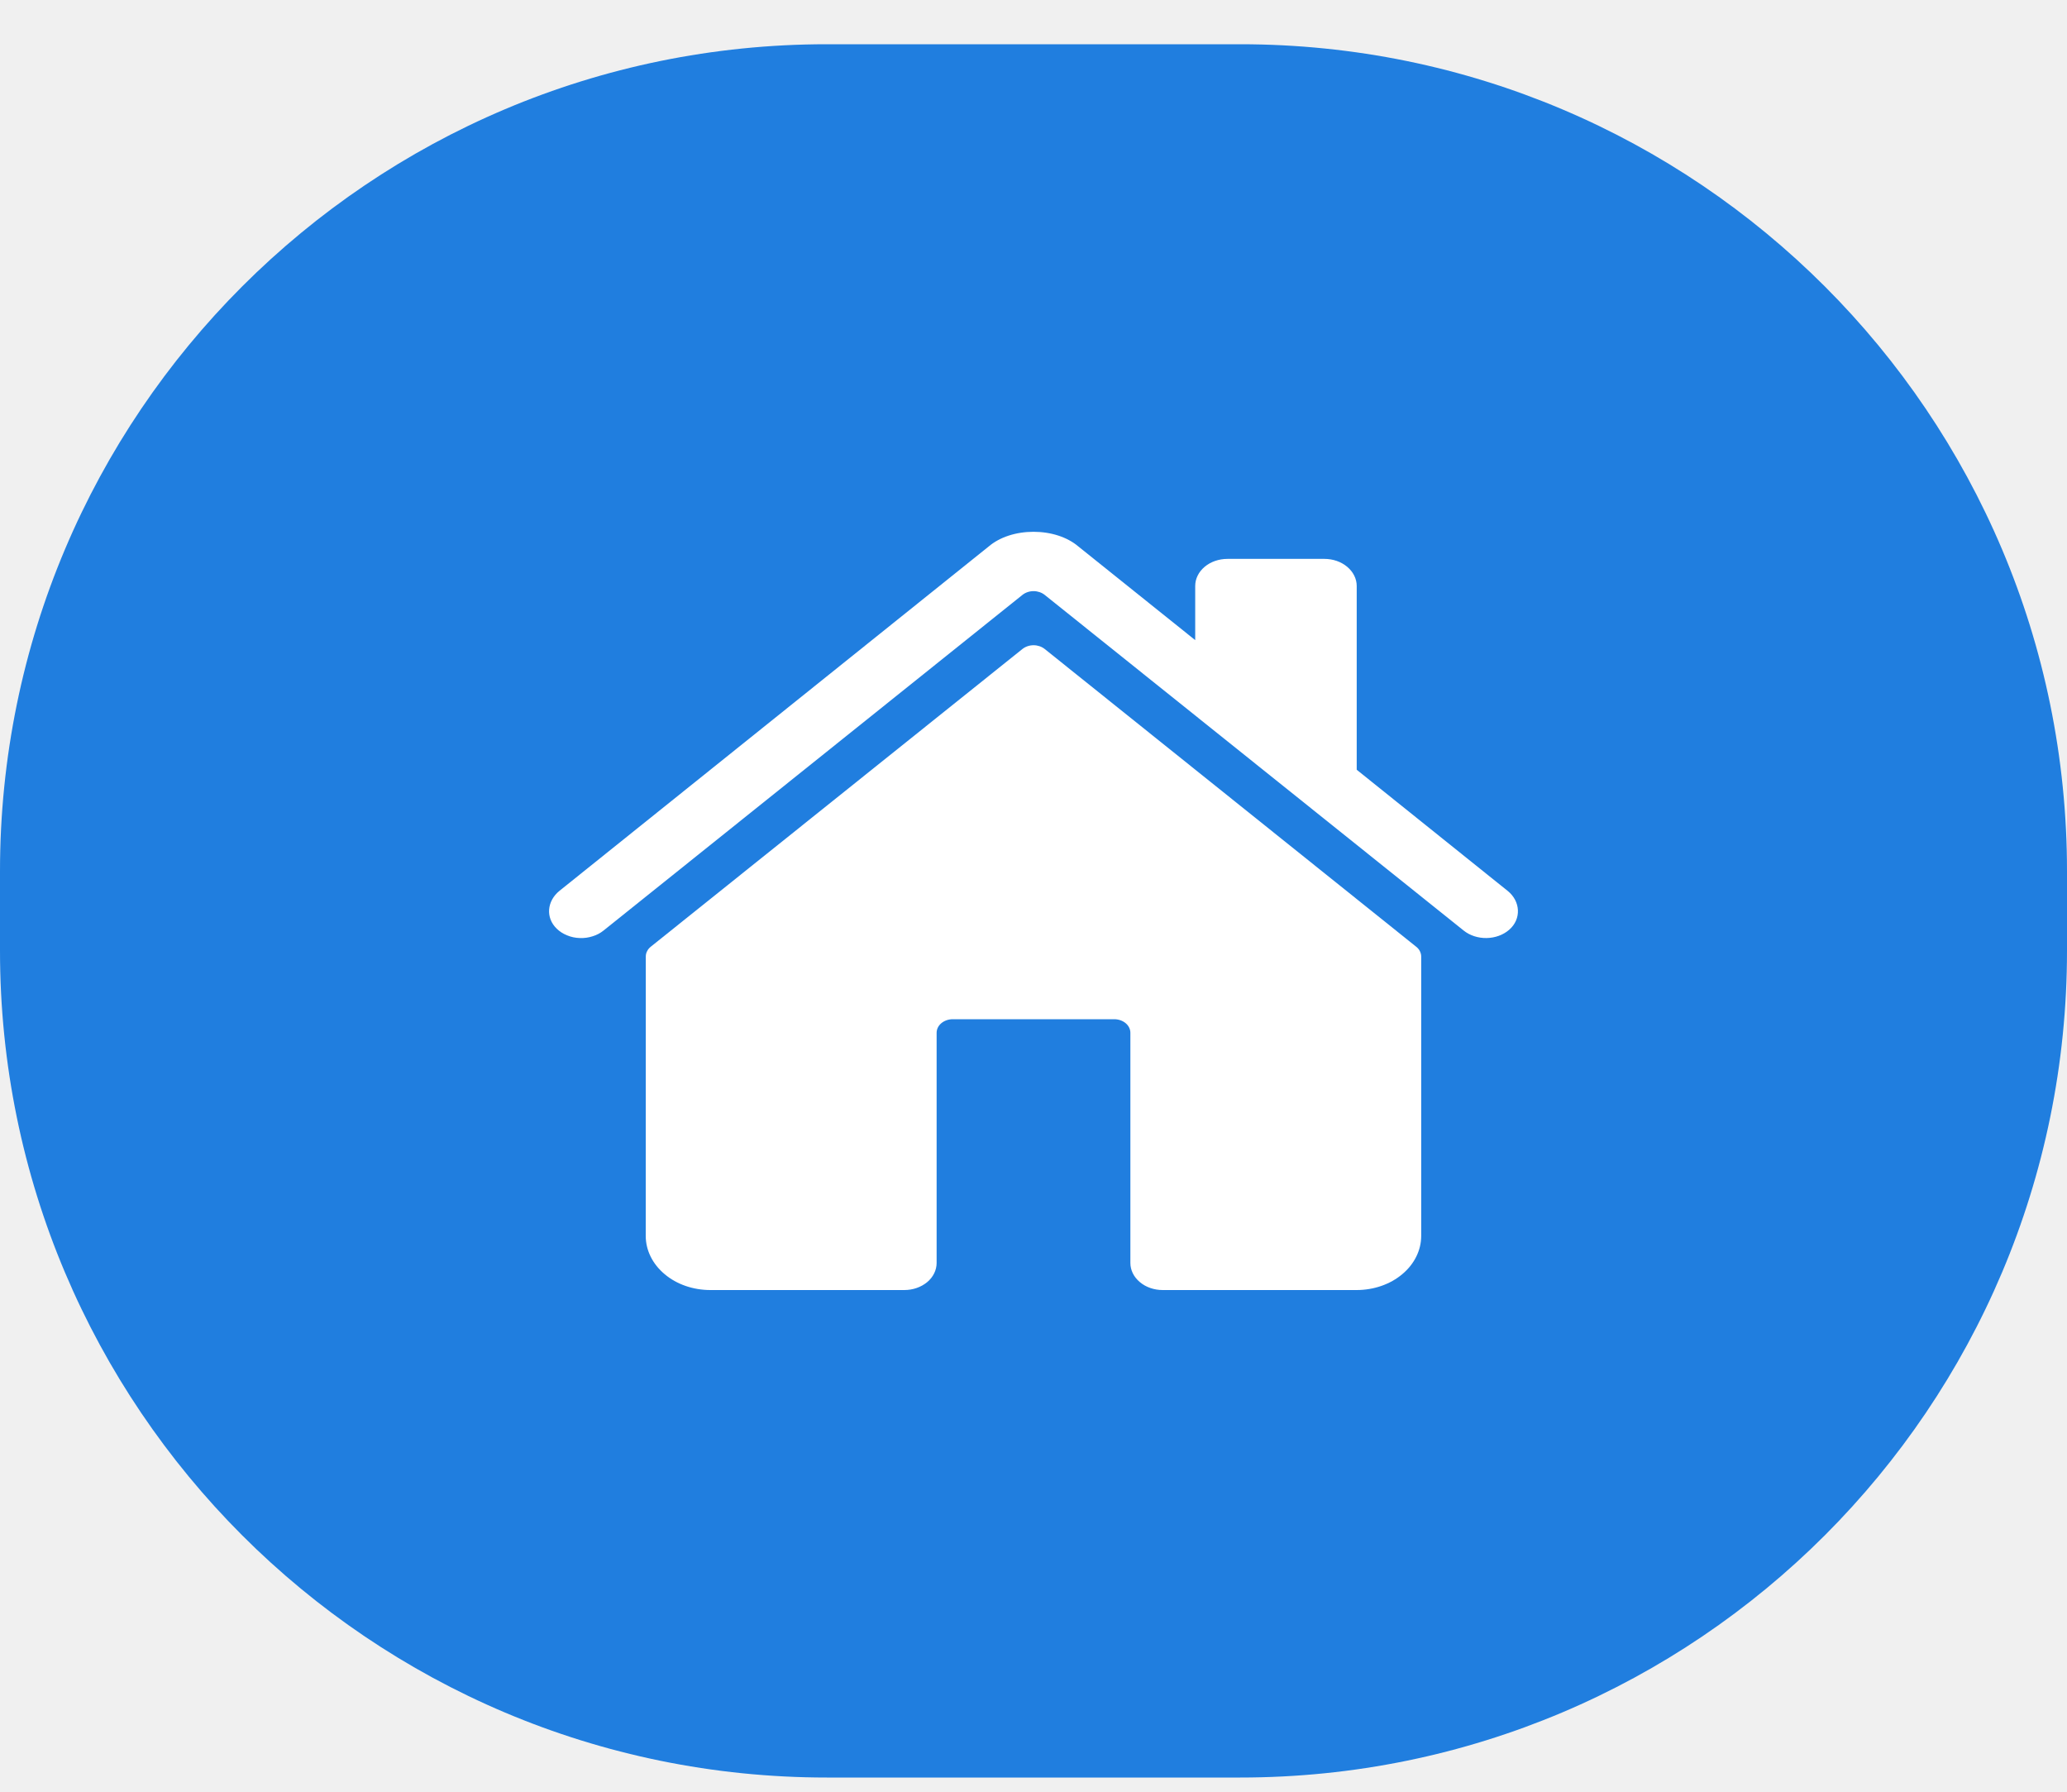
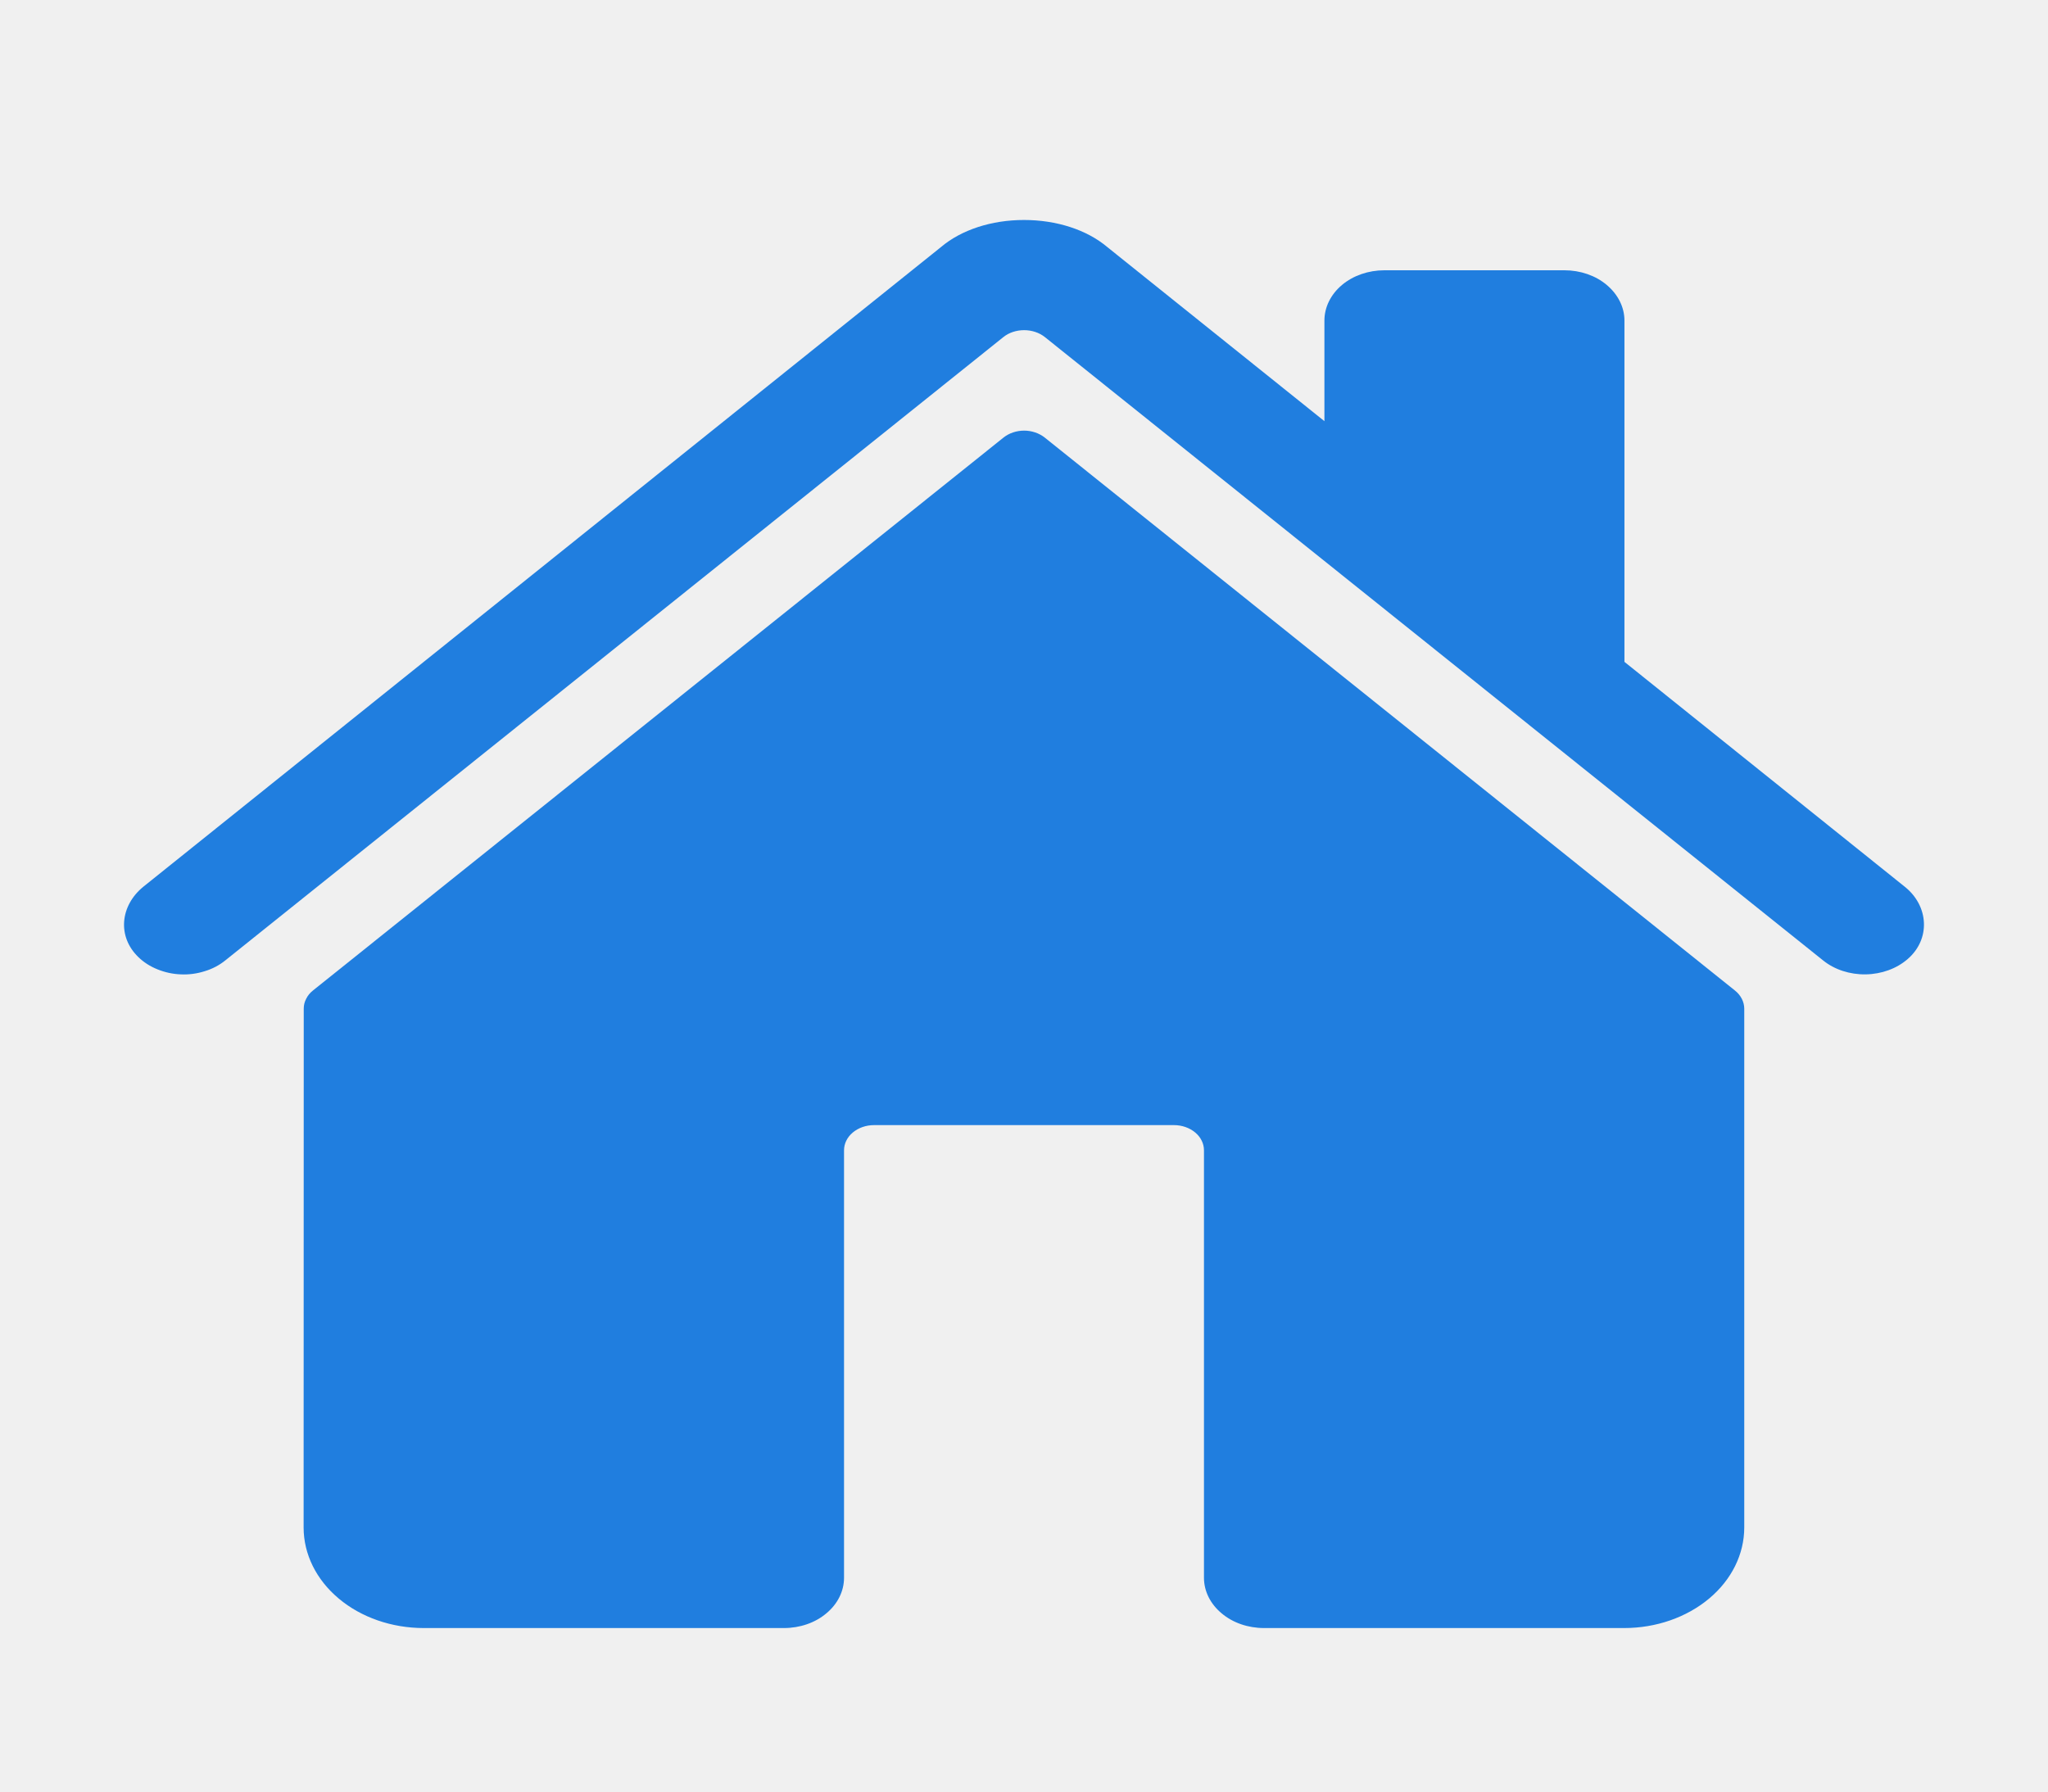
- <svg xmlns="http://www.w3.org/2000/svg" width="30" height="26" viewBox="0 0 30 26" fill="none">
-   <path d="M0 12.642C0 6.014 5.373 0.642 12 0.642H18C24.627 0.642 30 6.014 30 12.642V13.794C30 20.422 24.627 25.794 18 25.794H12C5.373 25.794 0 20.422 0 13.794V12.642Z" fill="#207EDF" />
-   <g clip-path="url(#clip0_451_322)">
-     <path d="M15.163 9.418C15.119 9.383 15.061 9.363 15.001 9.363C14.941 9.363 14.883 9.383 14.839 9.418L9.445 13.738C9.422 13.756 9.404 13.778 9.392 13.803C9.379 13.827 9.373 13.853 9.373 13.88L9.372 17.934C9.372 18.143 9.471 18.343 9.647 18.49C9.822 18.638 10.061 18.72 10.31 18.72H13.125C13.249 18.72 13.368 18.679 13.457 18.605C13.544 18.532 13.594 18.432 13.594 18.327V14.987C13.594 14.935 13.618 14.885 13.662 14.848C13.706 14.811 13.766 14.79 13.828 14.79H16.172C16.234 14.79 16.294 14.811 16.338 14.848C16.382 14.885 16.406 14.935 16.406 14.987V18.327C16.406 18.432 16.456 18.532 16.544 18.605C16.631 18.679 16.751 18.72 16.875 18.72H19.689C19.938 18.72 20.176 18.638 20.352 18.49C20.528 18.343 20.627 18.143 20.627 17.934V13.88C20.627 13.853 20.62 13.827 20.608 13.803C20.596 13.778 20.577 13.756 20.554 13.738L15.163 9.418Z" fill="white" />
-     <path d="M21.882 12.928L19.691 11.17V8.503C19.691 8.399 19.641 8.299 19.553 8.225C19.465 8.151 19.346 8.11 19.222 8.11H17.816C17.691 8.11 17.572 8.151 17.484 8.225C17.396 8.299 17.347 8.399 17.347 8.503V9.289L15.65 7.929C15.491 7.794 15.255 7.717 15 7.717C14.746 7.717 14.51 7.794 14.351 7.929L8.12 12.927C7.938 13.075 7.915 13.317 8.081 13.477C8.122 13.517 8.173 13.55 8.231 13.573C8.288 13.597 8.35 13.61 8.414 13.612C8.477 13.615 8.541 13.606 8.6 13.587C8.66 13.569 8.714 13.54 8.76 13.503L14.839 8.633C14.883 8.598 14.941 8.578 15.001 8.578C15.061 8.578 15.119 8.598 15.163 8.633L21.243 13.503C21.332 13.575 21.452 13.614 21.576 13.612C21.7 13.61 21.818 13.567 21.904 13.492C22.084 13.336 22.069 13.078 21.882 12.928Z" fill="white" />
+ <svg xmlns="http://www.w3.org/2000/svg" width="16" height="14" viewBox="0 0 16 14" fill="none">
+   <g clip-path="url(#clip0_1141_1035)">
+     <path d="M8.163 3.42C8.119 3.385 8.061 3.365 8.001 3.365C7.941 3.365 7.882 3.385 7.839 3.42L2.445 7.74C2.422 7.758 2.404 7.78 2.392 7.805C2.379 7.829 2.373 7.855 2.373 7.882L2.372 11.936C2.372 12.145 2.471 12.345 2.647 12.492C2.822 12.639 3.061 12.722 3.31 12.722H6.125C6.249 12.722 6.369 12.681 6.456 12.607C6.544 12.534 6.594 12.434 6.594 12.329V8.989C6.594 8.937 6.618 8.887 6.662 8.85C6.706 8.813 6.766 8.792 6.828 8.792H9.172C9.234 8.792 9.294 8.813 9.338 8.85C9.382 8.887 9.406 8.937 9.406 8.989V12.329C9.406 12.434 9.456 12.534 9.544 12.607C9.631 12.681 9.751 12.722 9.875 12.722H12.689C12.938 12.722 13.176 12.639 13.352 12.492C13.528 12.345 13.627 12.145 13.627 11.936V7.882C13.627 7.855 13.62 7.829 13.608 7.805C13.595 7.78 13.577 7.758 13.554 7.74L8.163 3.42Z" fill="#207EDF" />
+     <path d="M14.882 6.93L12.691 5.172V2.505C12.691 2.401 12.641 2.301 12.553 2.227C12.466 2.153 12.346 2.112 12.222 2.112H10.816C10.691 2.112 10.572 2.153 10.484 2.227C10.396 2.301 10.347 2.401 10.347 2.505V3.291L8.65 1.93C8.491 1.796 8.255 1.719 8 1.719C7.746 1.719 7.51 1.796 7.351 1.931L1.12 6.929C0.938 7.077 0.915 7.319 1.081 7.479C1.122 7.519 1.173 7.552 1.231 7.575C1.288 7.598 1.35 7.612 1.414 7.614C1.477 7.617 1.541 7.608 1.6 7.589C1.66 7.571 1.714 7.542 1.76 7.505L7.839 2.634C7.882 2.599 7.941 2.58 8.001 2.58C8.061 2.58 8.119 2.599 8.163 2.634L14.243 7.505C14.332 7.577 14.452 7.616 14.576 7.614C14.7 7.612 14.818 7.569 14.904 7.494C15.084 7.338 15.069 7.08 14.882 6.93Z" fill="#207EDF" />
  </g>
  <defs>
-     <clipPath id="clip0_451_322">
-       <rect width="15" height="12.576" fill="white" transform="translate(7.5 6.92969)" />
+     <clipPath id="clip0_1141_1035">
+       <rect width="15" height="12.576" fill="white" transform="translate(0.5 0.931641)" />
    </clipPath>
  </defs>
</svg>
